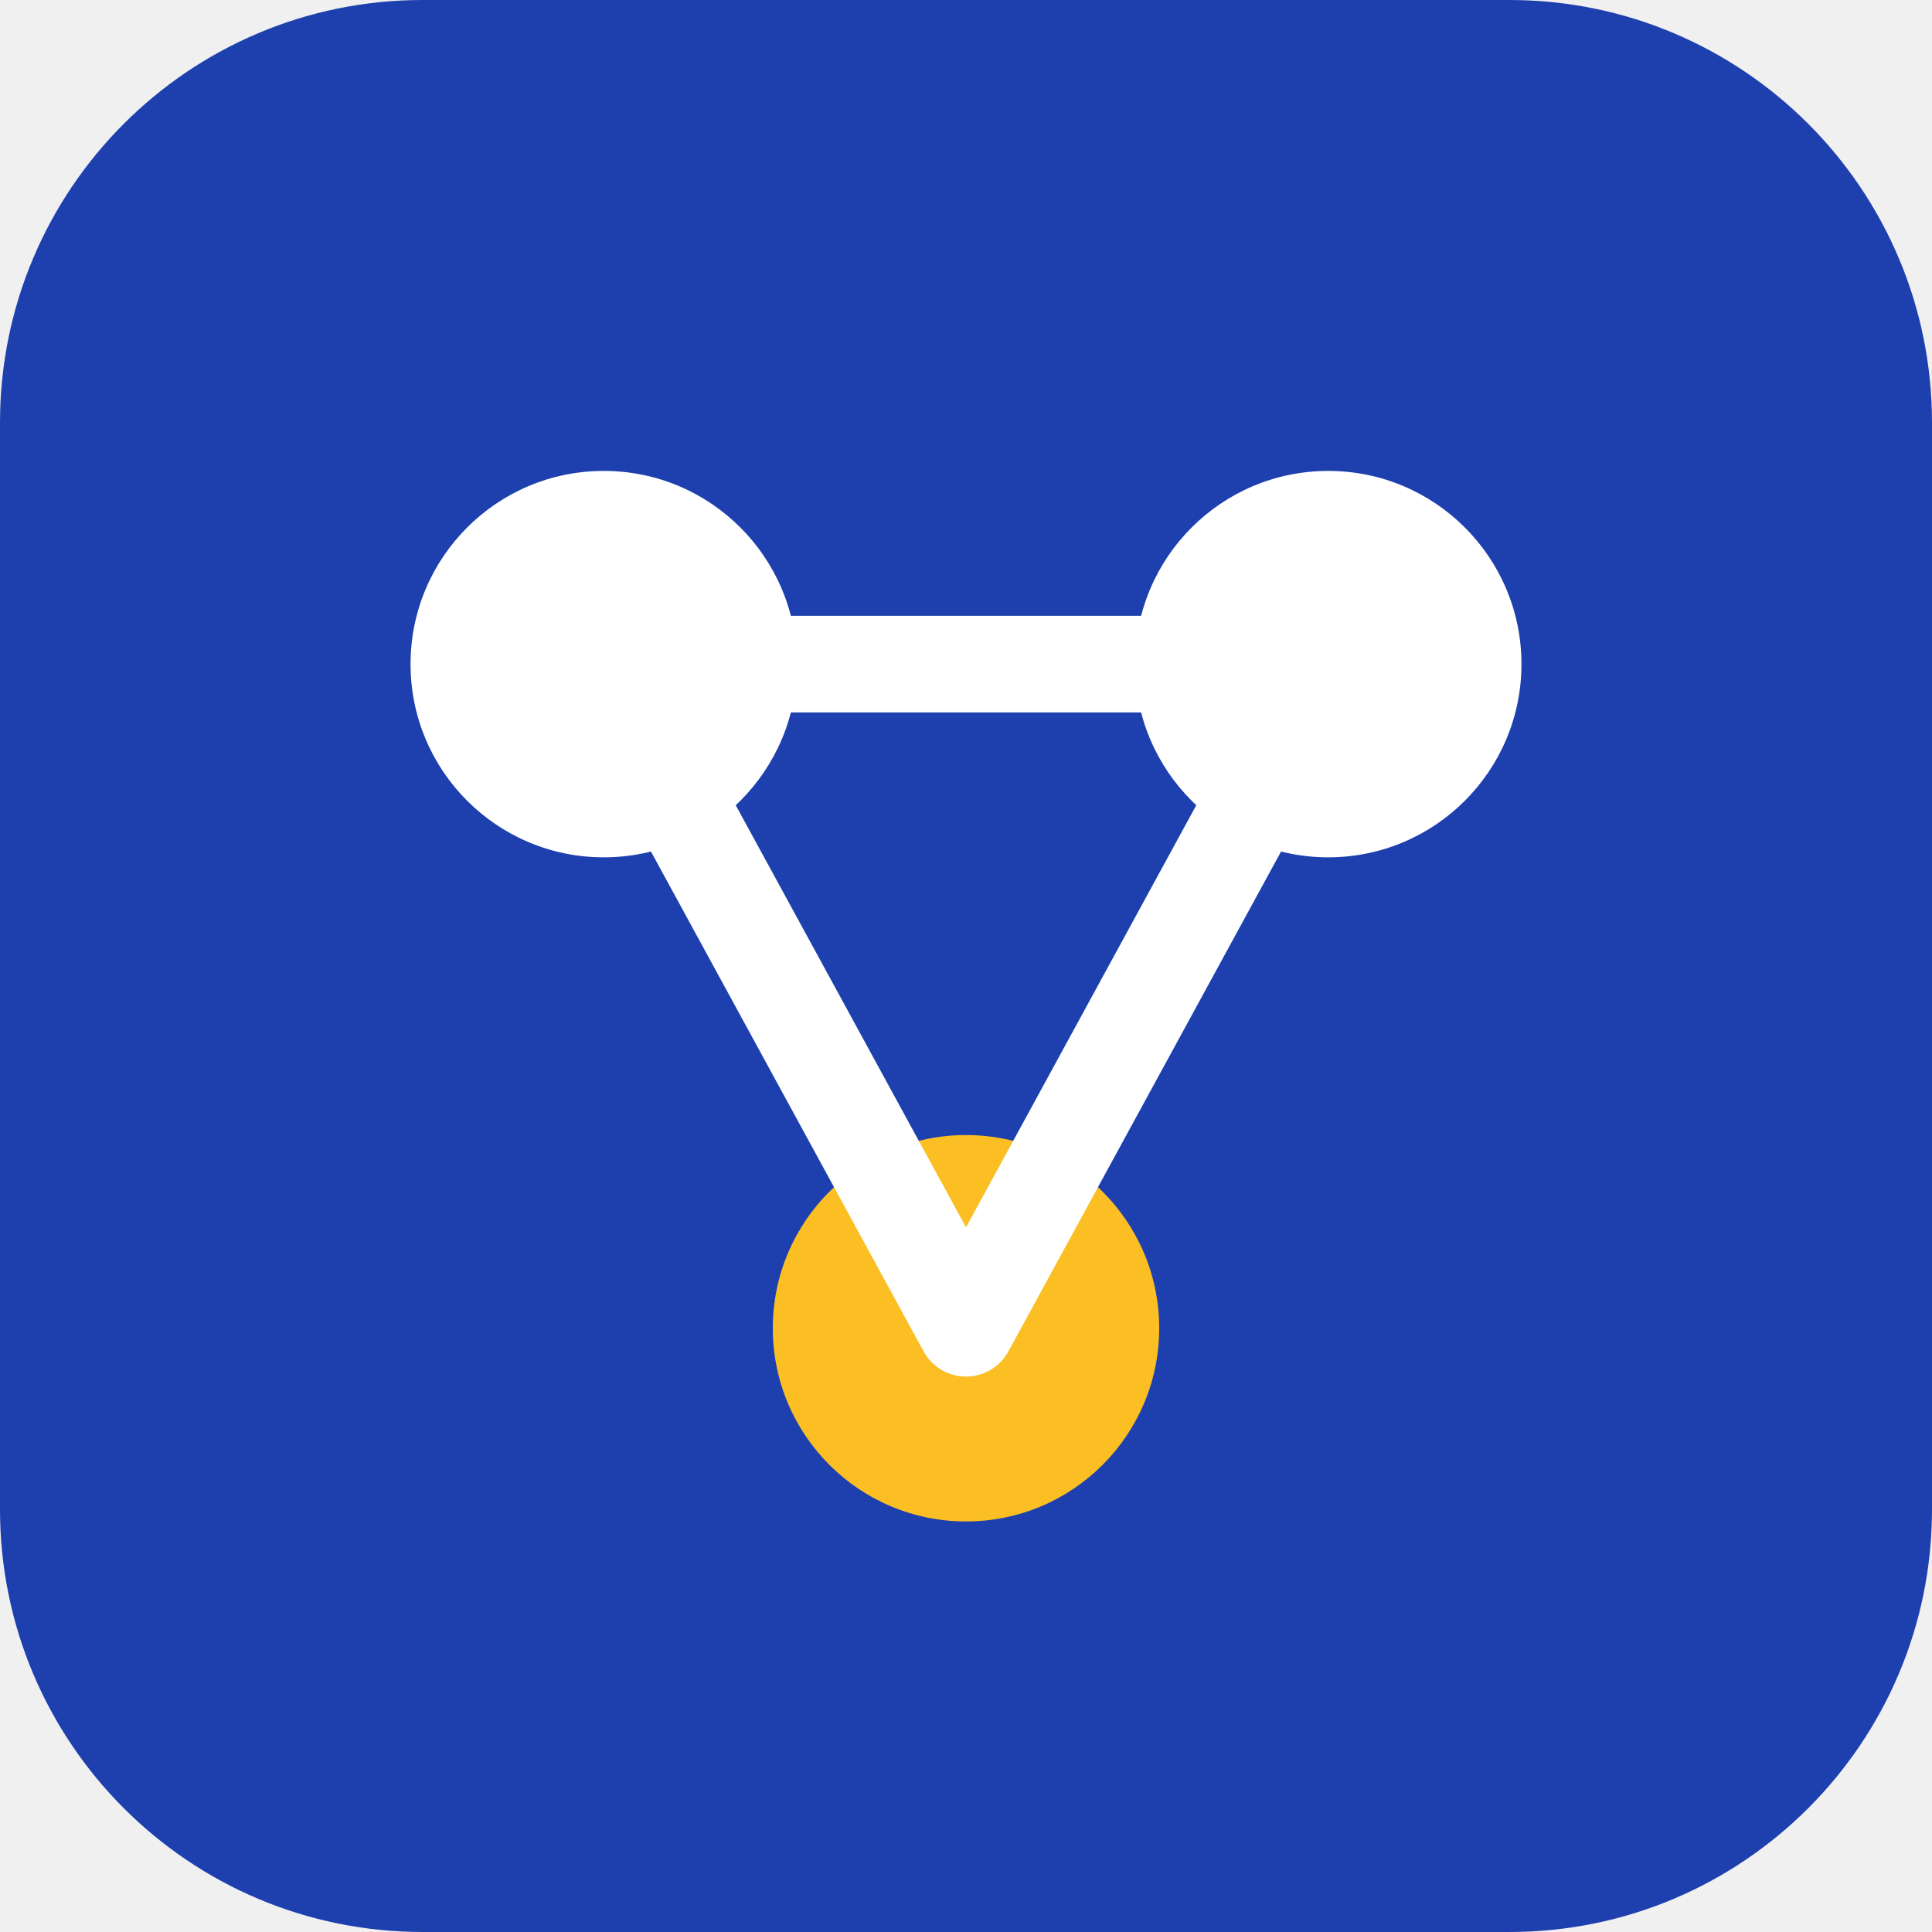
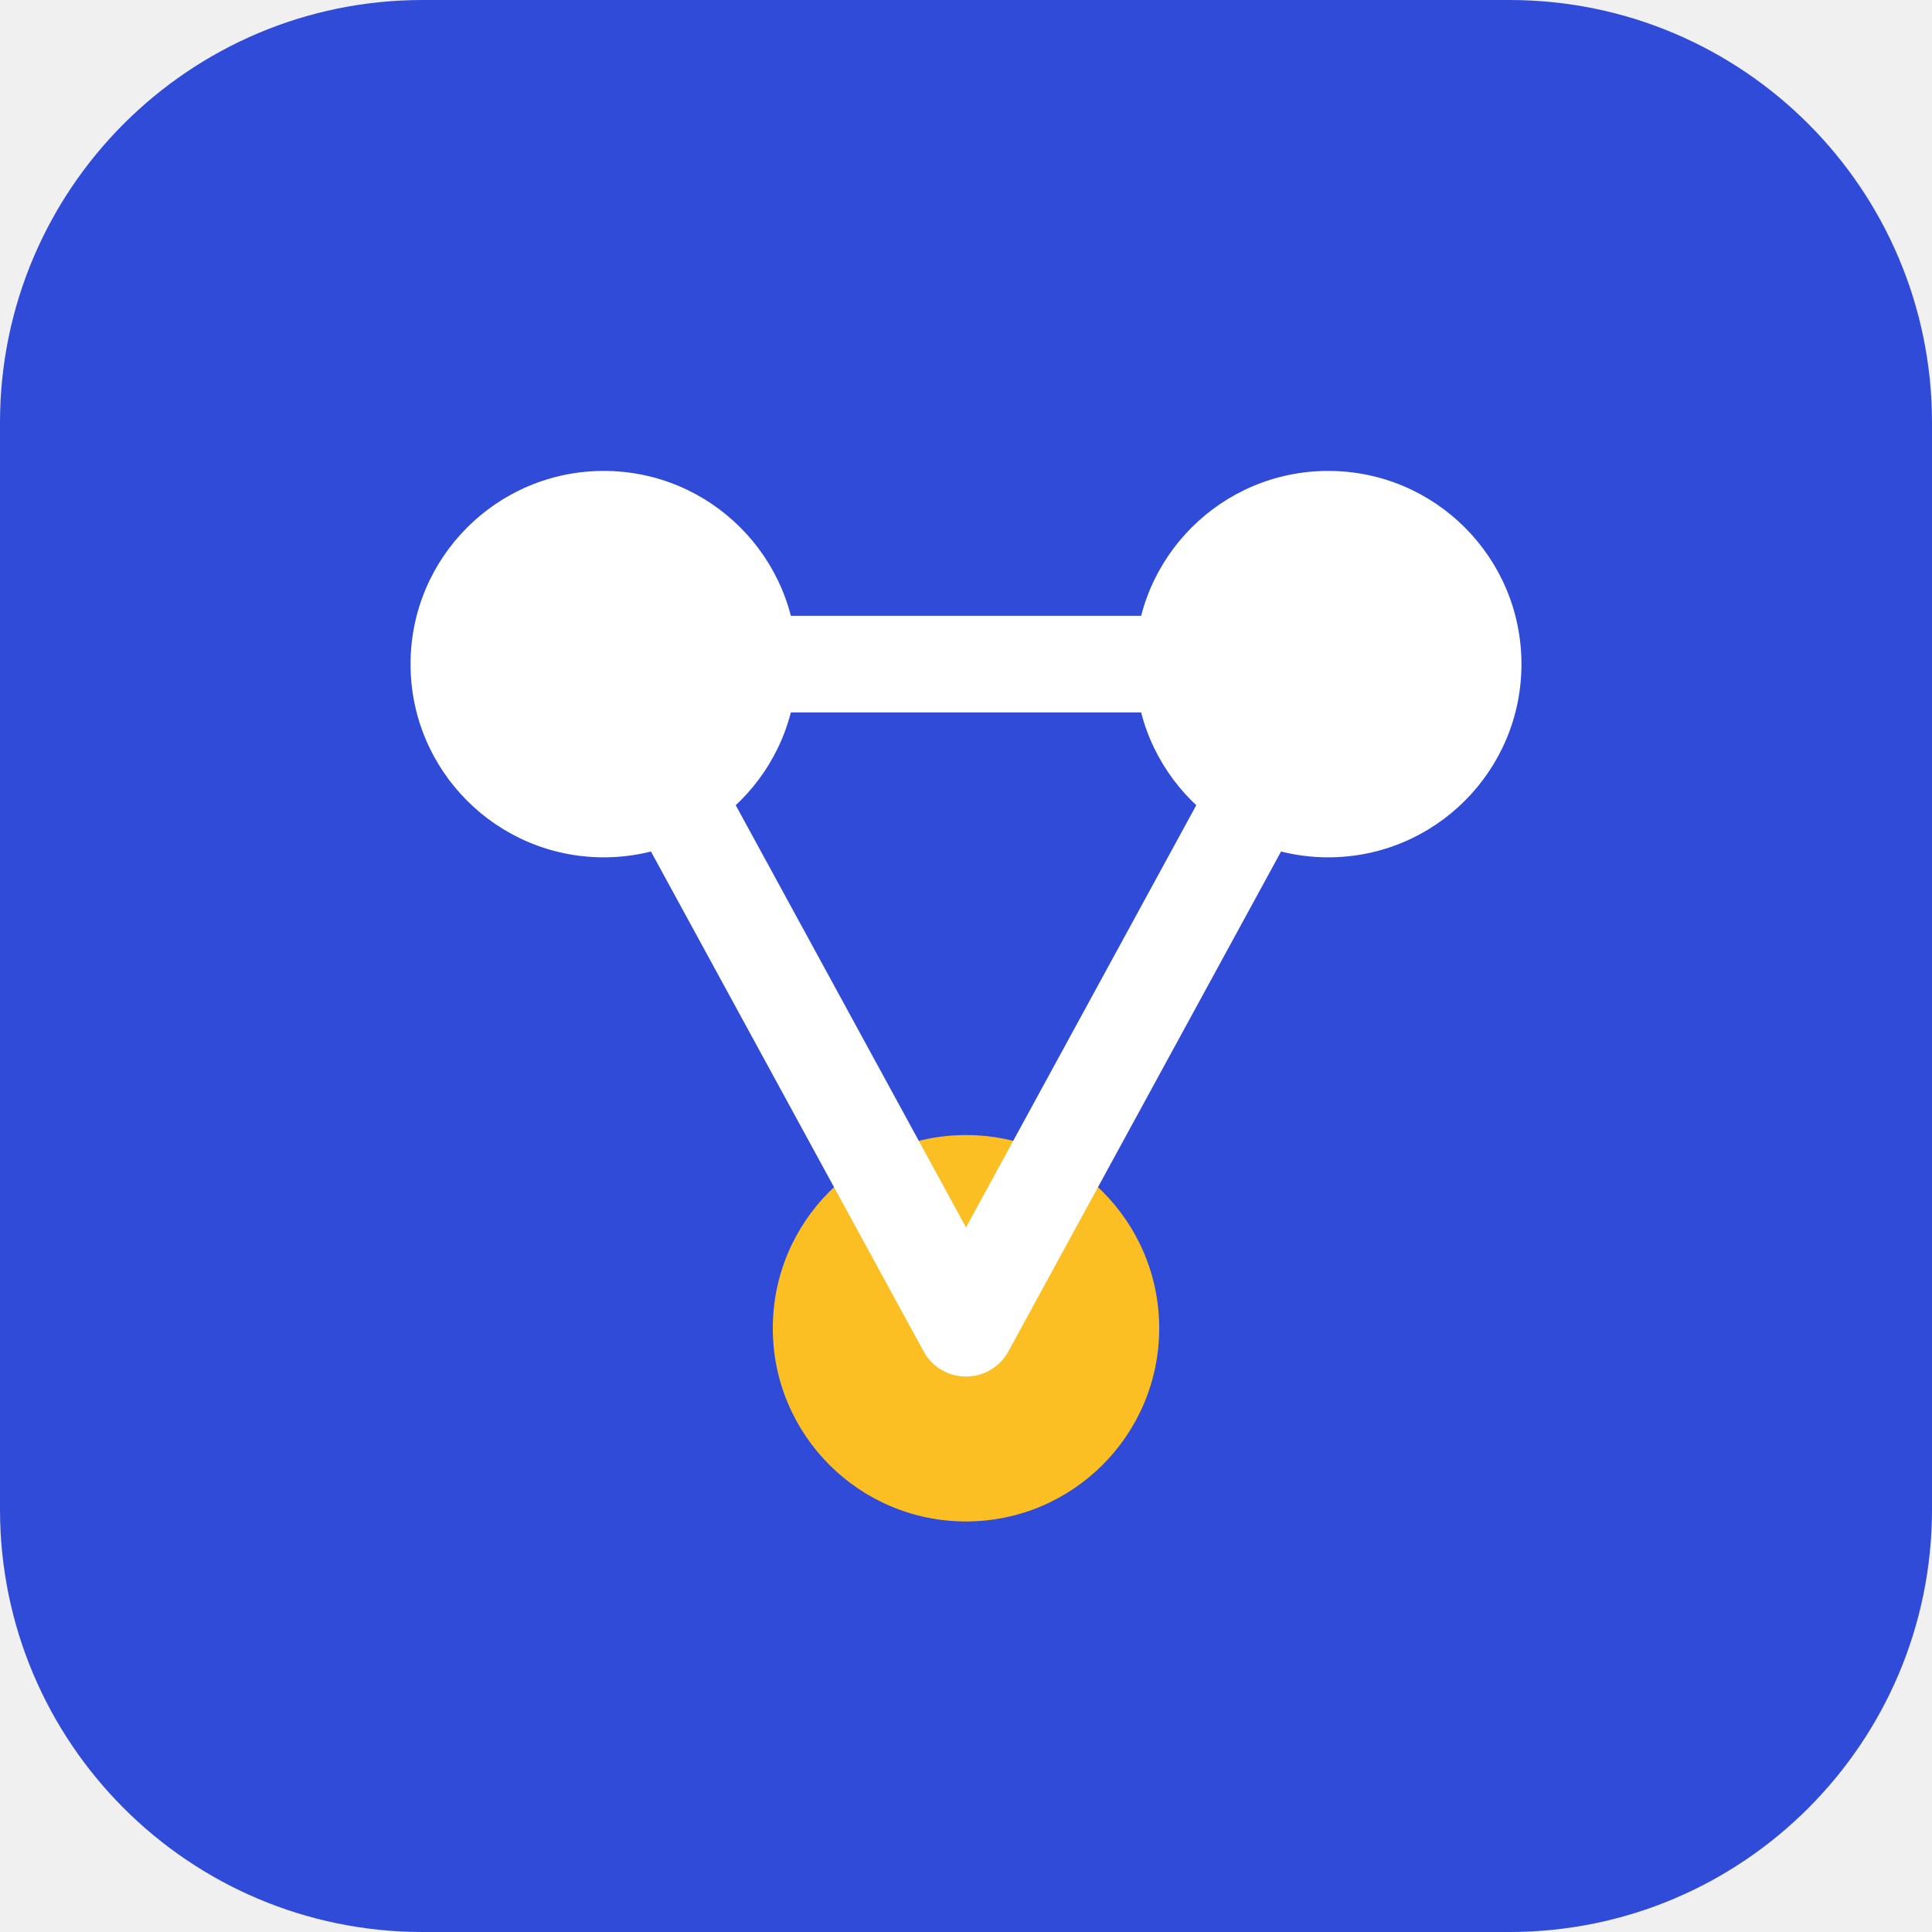
<svg xmlns="http://www.w3.org/2000/svg" viewBox="0 0 32 32">
-   <rect width="32" height="32" rx="7" fill="#1e40af" />
+   <rect width="32" height="32" rx="7" fill="#2f4bd8" />
  <circle cx="10" cy="11" r="3.2" fill="#fff" />
  <circle cx="22" cy="11" r="3.2" fill="#fff" />
  <circle cx="16" cy="22" r="3.2" fill="#fbbf24" />
  <path d="M10 11h12M10 11l6 11M22 11l-6 11" stroke="#fff" stroke-width="1.6" stroke-linecap="round" fill="none" />
</svg>
